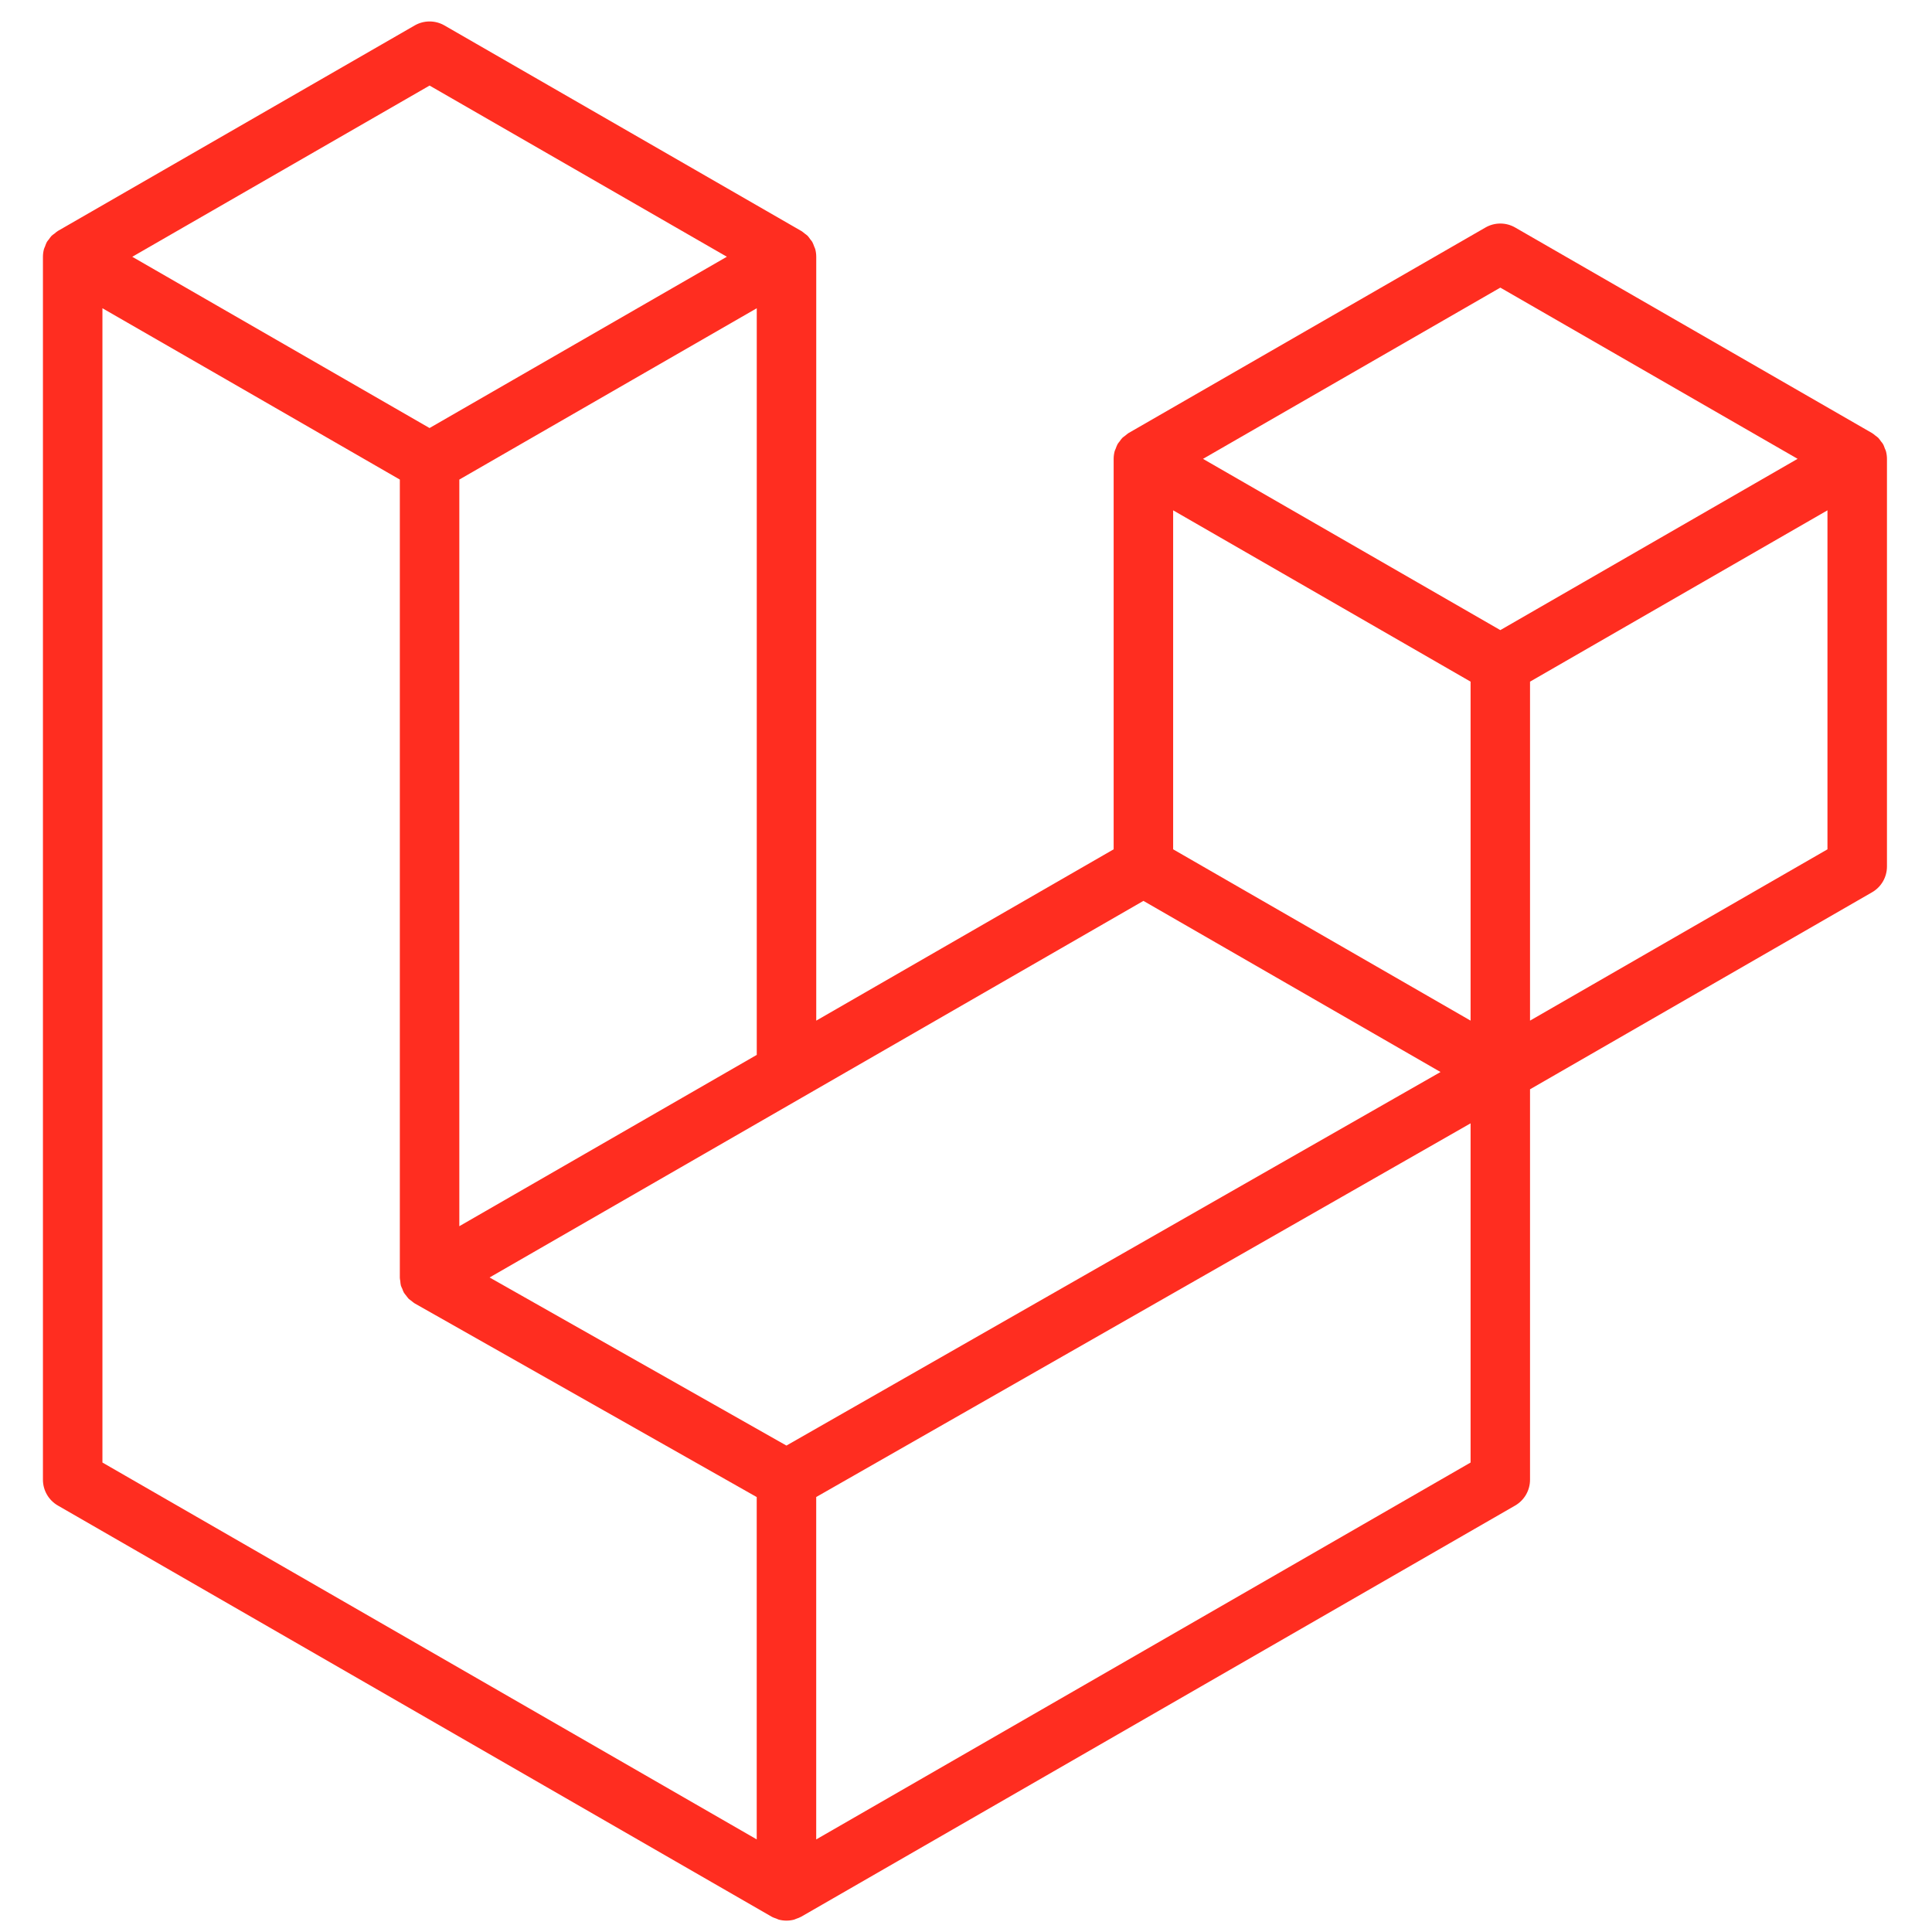
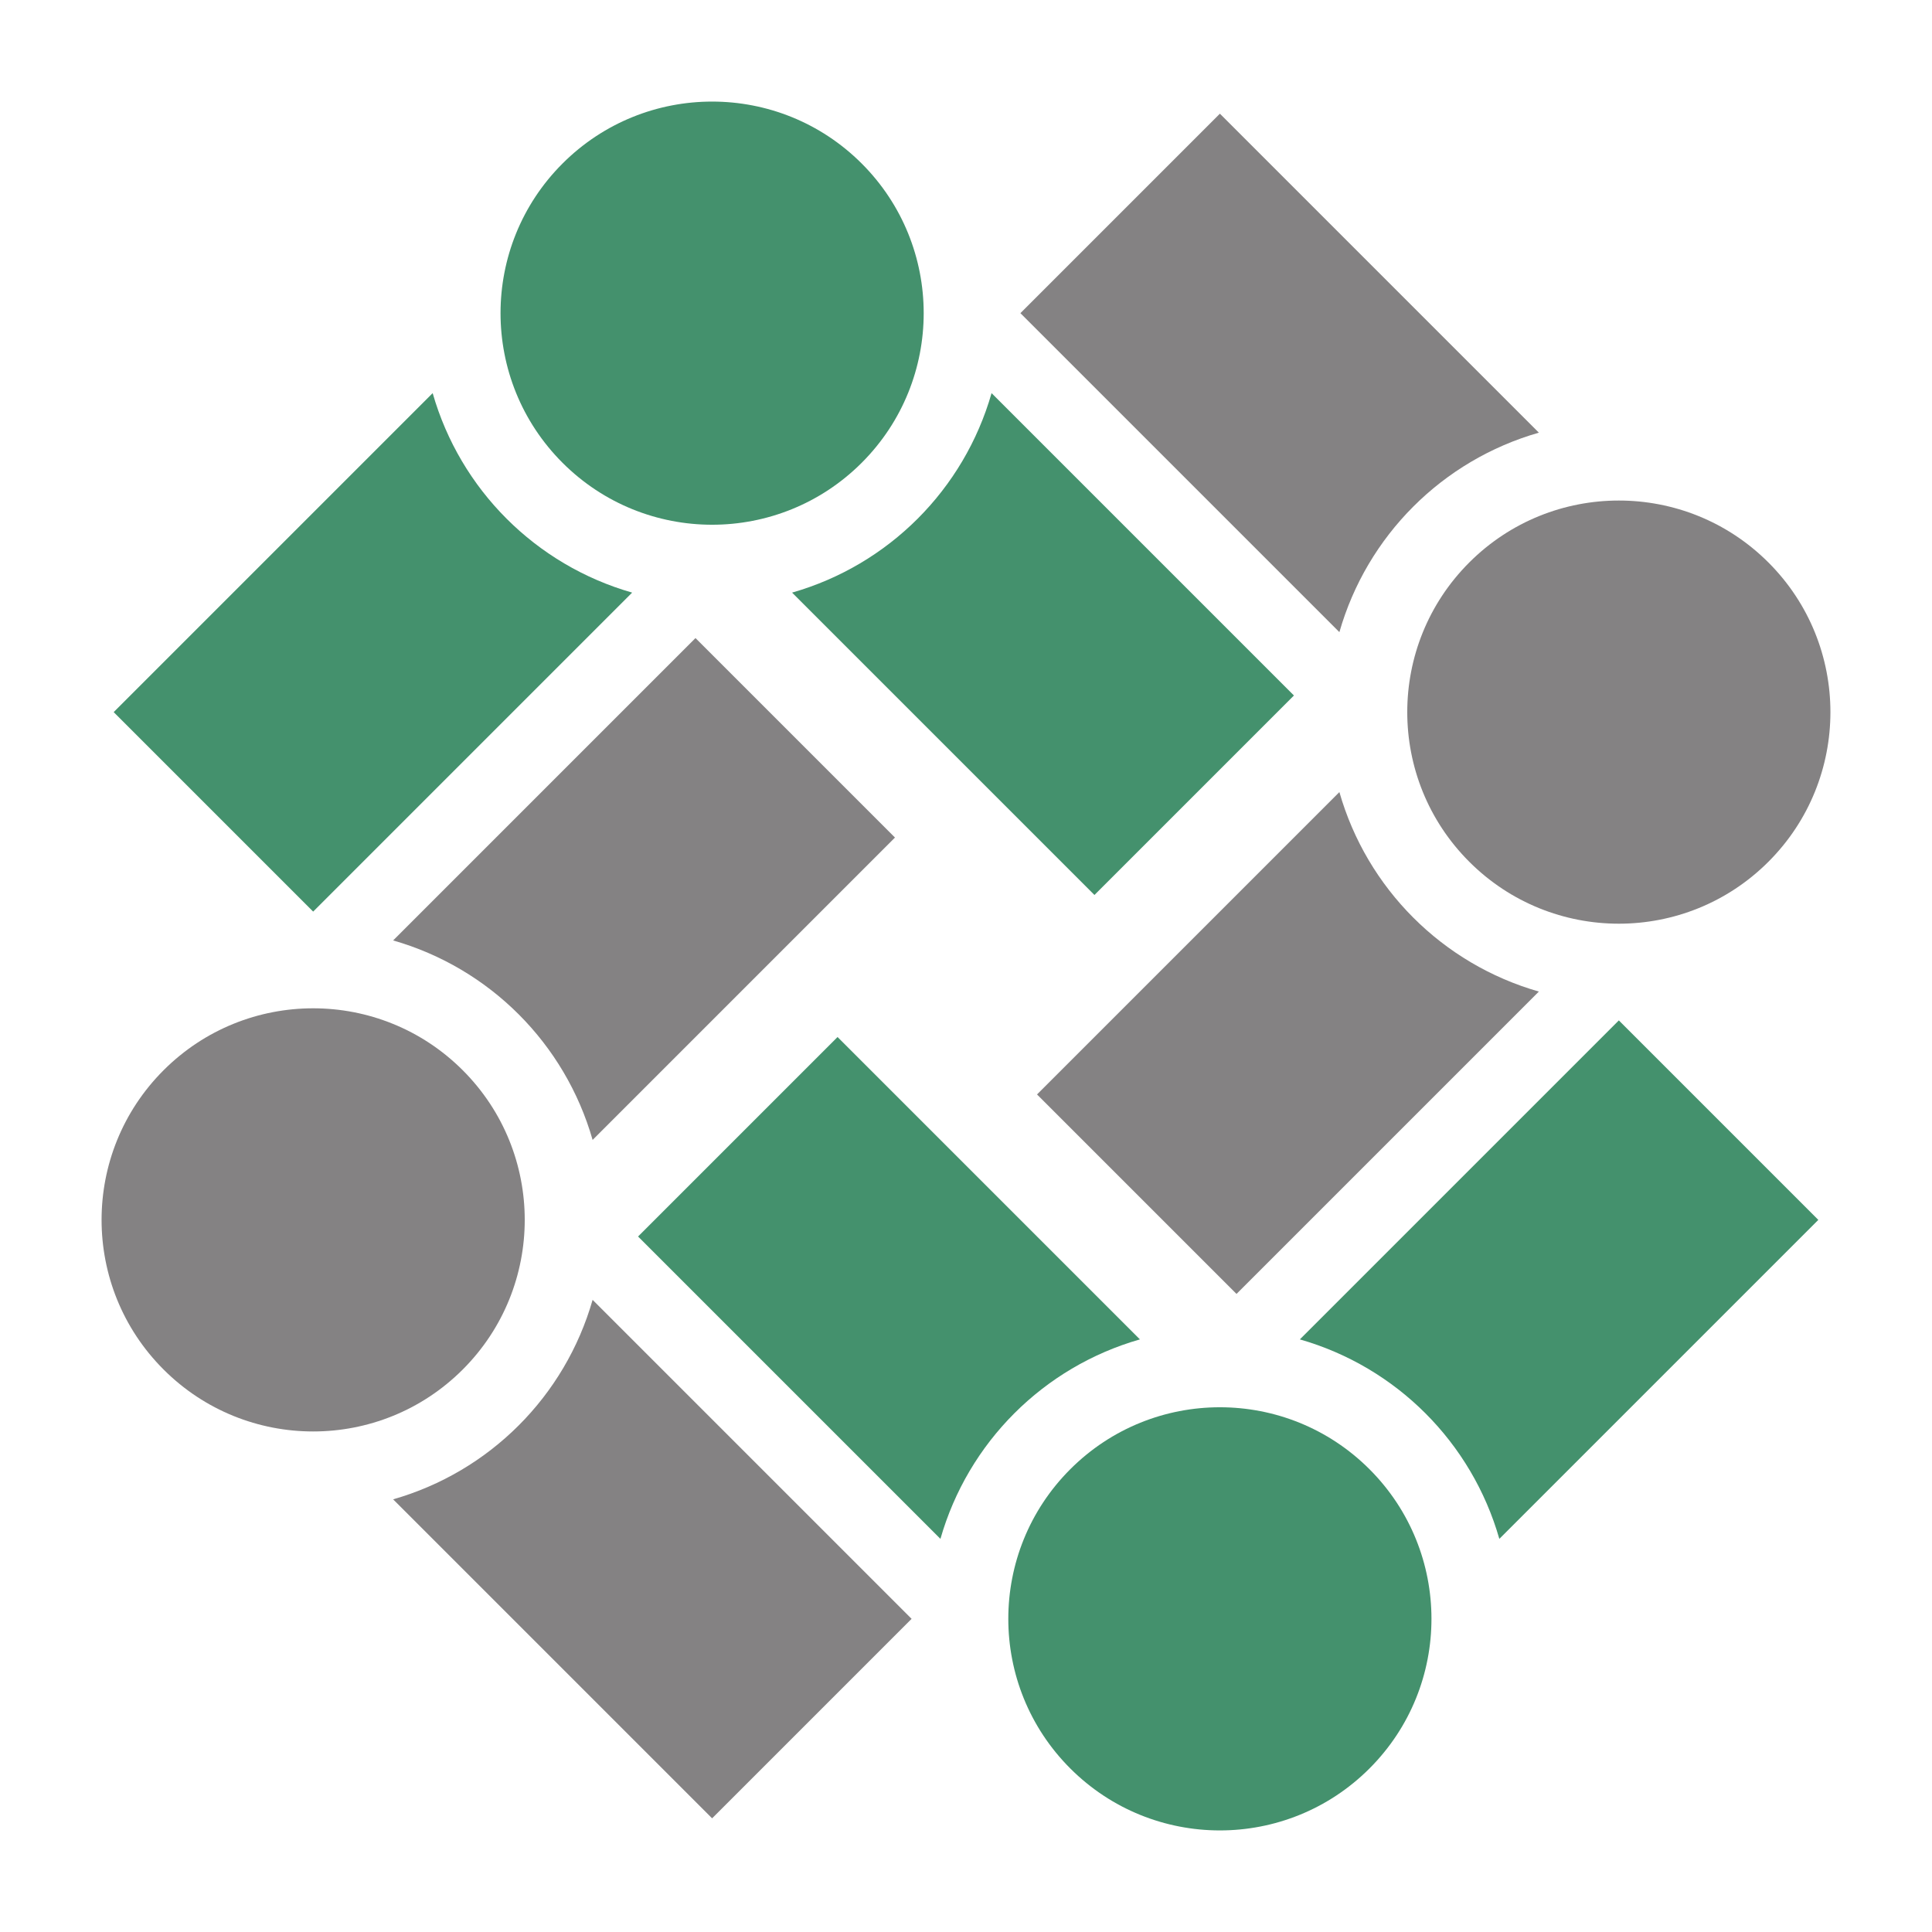
- <svg xmlns="http://www.w3.org/2000/svg" width="166" height="166" viewBox="0 0 166 166" fill="none">
-   <path fill-rule="evenodd" clip-rule="evenodd" d="M162.041 38.759C162.099 38.977 162.129 39.201 162.13 39.426V74.452C162.13 74.902 162.011 75.344 161.786 75.733C161.561 76.122 161.237 76.444 160.847 76.668L131.462 93.594V127.141C131.462 128.054 130.977 128.897 130.186 129.357L68.847 164.683C68.707 164.763 68.554 164.814 68.401 164.868C68.343 164.887 68.289 164.922 68.228 164.938C67.8 165.051 67.349 165.051 66.92 164.938C66.85 164.919 66.786 164.881 66.719 164.855C66.579 164.804 66.432 164.76 66.298 164.683L4.972 129.357C4.583 129.133 4.259 128.81 4.034 128.421C3.808 128.032 3.69 127.591 3.689 127.141L3.689 22.063C3.689 21.834 3.721 21.61 3.779 21.393C3.798 21.32 3.843 21.253 3.868 21.179C3.916 21.045 3.961 20.908 4.031 20.783C4.079 20.7 4.149 20.633 4.206 20.557C4.28 20.454 4.347 20.349 4.433 20.26C4.506 20.186 4.602 20.132 4.685 20.068C4.778 19.992 4.861 19.909 4.966 19.848L35.633 2.185C36.022 1.961 36.462 1.844 36.91 1.844C37.358 1.844 37.798 1.961 38.186 2.185L68.851 19.848H68.857C68.959 19.912 69.045 19.992 69.138 20.065C69.221 20.129 69.313 20.186 69.387 20.257C69.476 20.349 69.54 20.454 69.616 20.557C69.671 20.633 69.744 20.7 69.789 20.783C69.862 20.911 69.904 21.045 69.955 21.179C69.98 21.253 70.025 21.32 70.044 21.396C70.103 21.614 70.133 21.838 70.133 22.063V87.694L95.686 72.974V39.423C95.686 39.2 95.718 38.973 95.775 38.759C95.798 38.683 95.839 38.615 95.865 38.542C95.916 38.408 95.96 38.271 96.031 38.146C96.079 38.063 96.149 37.996 96.203 37.92C96.279 37.818 96.343 37.712 96.433 37.623C96.506 37.549 96.599 37.495 96.681 37.431C96.777 37.355 96.86 37.272 96.962 37.211L127.633 19.548C128.021 19.324 128.461 19.206 128.91 19.206C129.358 19.206 129.798 19.324 130.186 19.548L160.85 37.211C160.959 37.275 161.042 37.355 161.137 37.428C161.217 37.492 161.31 37.549 161.383 37.62C161.473 37.712 161.536 37.818 161.613 37.92C161.67 37.996 161.741 38.063 161.785 38.146C161.859 38.271 161.9 38.408 161.951 38.542C161.98 38.615 162.021 38.683 162.041 38.759ZM157.018 72.974V43.848L146.287 50.028L131.462 58.568V87.694L157.021 72.974H157.018ZM126.354 125.663V96.518L111.771 104.85L70.13 128.626V158.046L126.354 125.663ZM8.801 26.485V125.663L65.018 158.043V128.629L35.649 112L35.64 111.994L35.627 111.988C35.528 111.93 35.445 111.847 35.353 111.777C35.273 111.713 35.18 111.662 35.11 111.592L35.104 111.582C35.021 111.502 34.963 111.403 34.893 111.314C34.829 111.228 34.753 111.154 34.702 111.065L34.699 111.055C34.641 110.96 34.606 110.845 34.565 110.736C34.523 110.64 34.469 110.551 34.443 110.449C34.411 110.328 34.405 110.197 34.392 110.072C34.379 109.976 34.354 109.881 34.354 109.785V109.778V41.205L19.532 32.662L8.801 26.485ZM36.913 7.35L11.364 22.063L36.907 36.777L62.453 22.06L36.907 7.35H36.913ZM50.2 99.174L65.022 90.637V26.485L54.291 32.665L39.466 41.205V105.357L50.2 99.174ZM128.91 24.713L103.363 39.426L128.91 54.14L154.453 39.423L128.91 24.713ZM126.354 58.568L111.529 50.028L100.798 43.848V72.974L115.619 81.511L126.354 87.694V58.568ZM67.571 124.205L105.042 102.803L123.772 92.109L98.245 77.405L68.854 94.334L42.066 109.762L67.571 124.205Z" fill="#FF2D20" />
+ <svg xmlns="http://www.w3.org/2000/svg" viewBox="-26 -26 452 452">
+   <style>.a{fill:#44916D}.b{fill:#848283}@media (prefers-color-scheme:dark){.a{fill:#5AAB84}.b{fill:#9D9F9E}}</style>
+   <g transform="rotate(-45 200 200)">
+     <path class="a" d="M101 17H206.54a68 68 0 0 0 0 66H101Z" />
+     <path class="b" d="M209.5 101H109.46a68 68 0 0 1 0 66H209.5Z" />
+     <circle class="a" cx="266" cy="50" r="49.5" />
+     <path class="b" d="M101 17H206.54a68 68 0 0 0 0 66H101Z" transform="rotate(90 200 200)" />
+     <path class="a" d="M209.5 101H109.46a68 68 0 0 1 0 66H209.5Z" transform="rotate(90 200 200)" />
+     <circle class="b" cx="266" cy="50" r="49.5" transform="rotate(90 200 200)" />
+     <path class="a" d="M101 17H206.54a68 68 0 0 0 0 66H101Z" transform="rotate(180 200 200)" />
+     <path class="b" d="M209.5 101H109.46a68 68 0 0 1 0 66H209.5Z" transform="rotate(180 200 200)" />
+     <circle class="a" cx="266" cy="50" r="49.5" transform="rotate(180 200 200)" />
+     <path class="b" d="M101 17H206.54a68 68 0 0 0 0 66H101Z" transform="rotate(270 200 200)" />
+     <path class="a" d="M209.5 101H109.46a68 68 0 0 1 0 66H209.5Z" transform="rotate(270 200 200)" />
+     <circle class="b" cx="266" cy="50" r="49.5" transform="rotate(270 200 200)" />
+   </g>
</svg>
